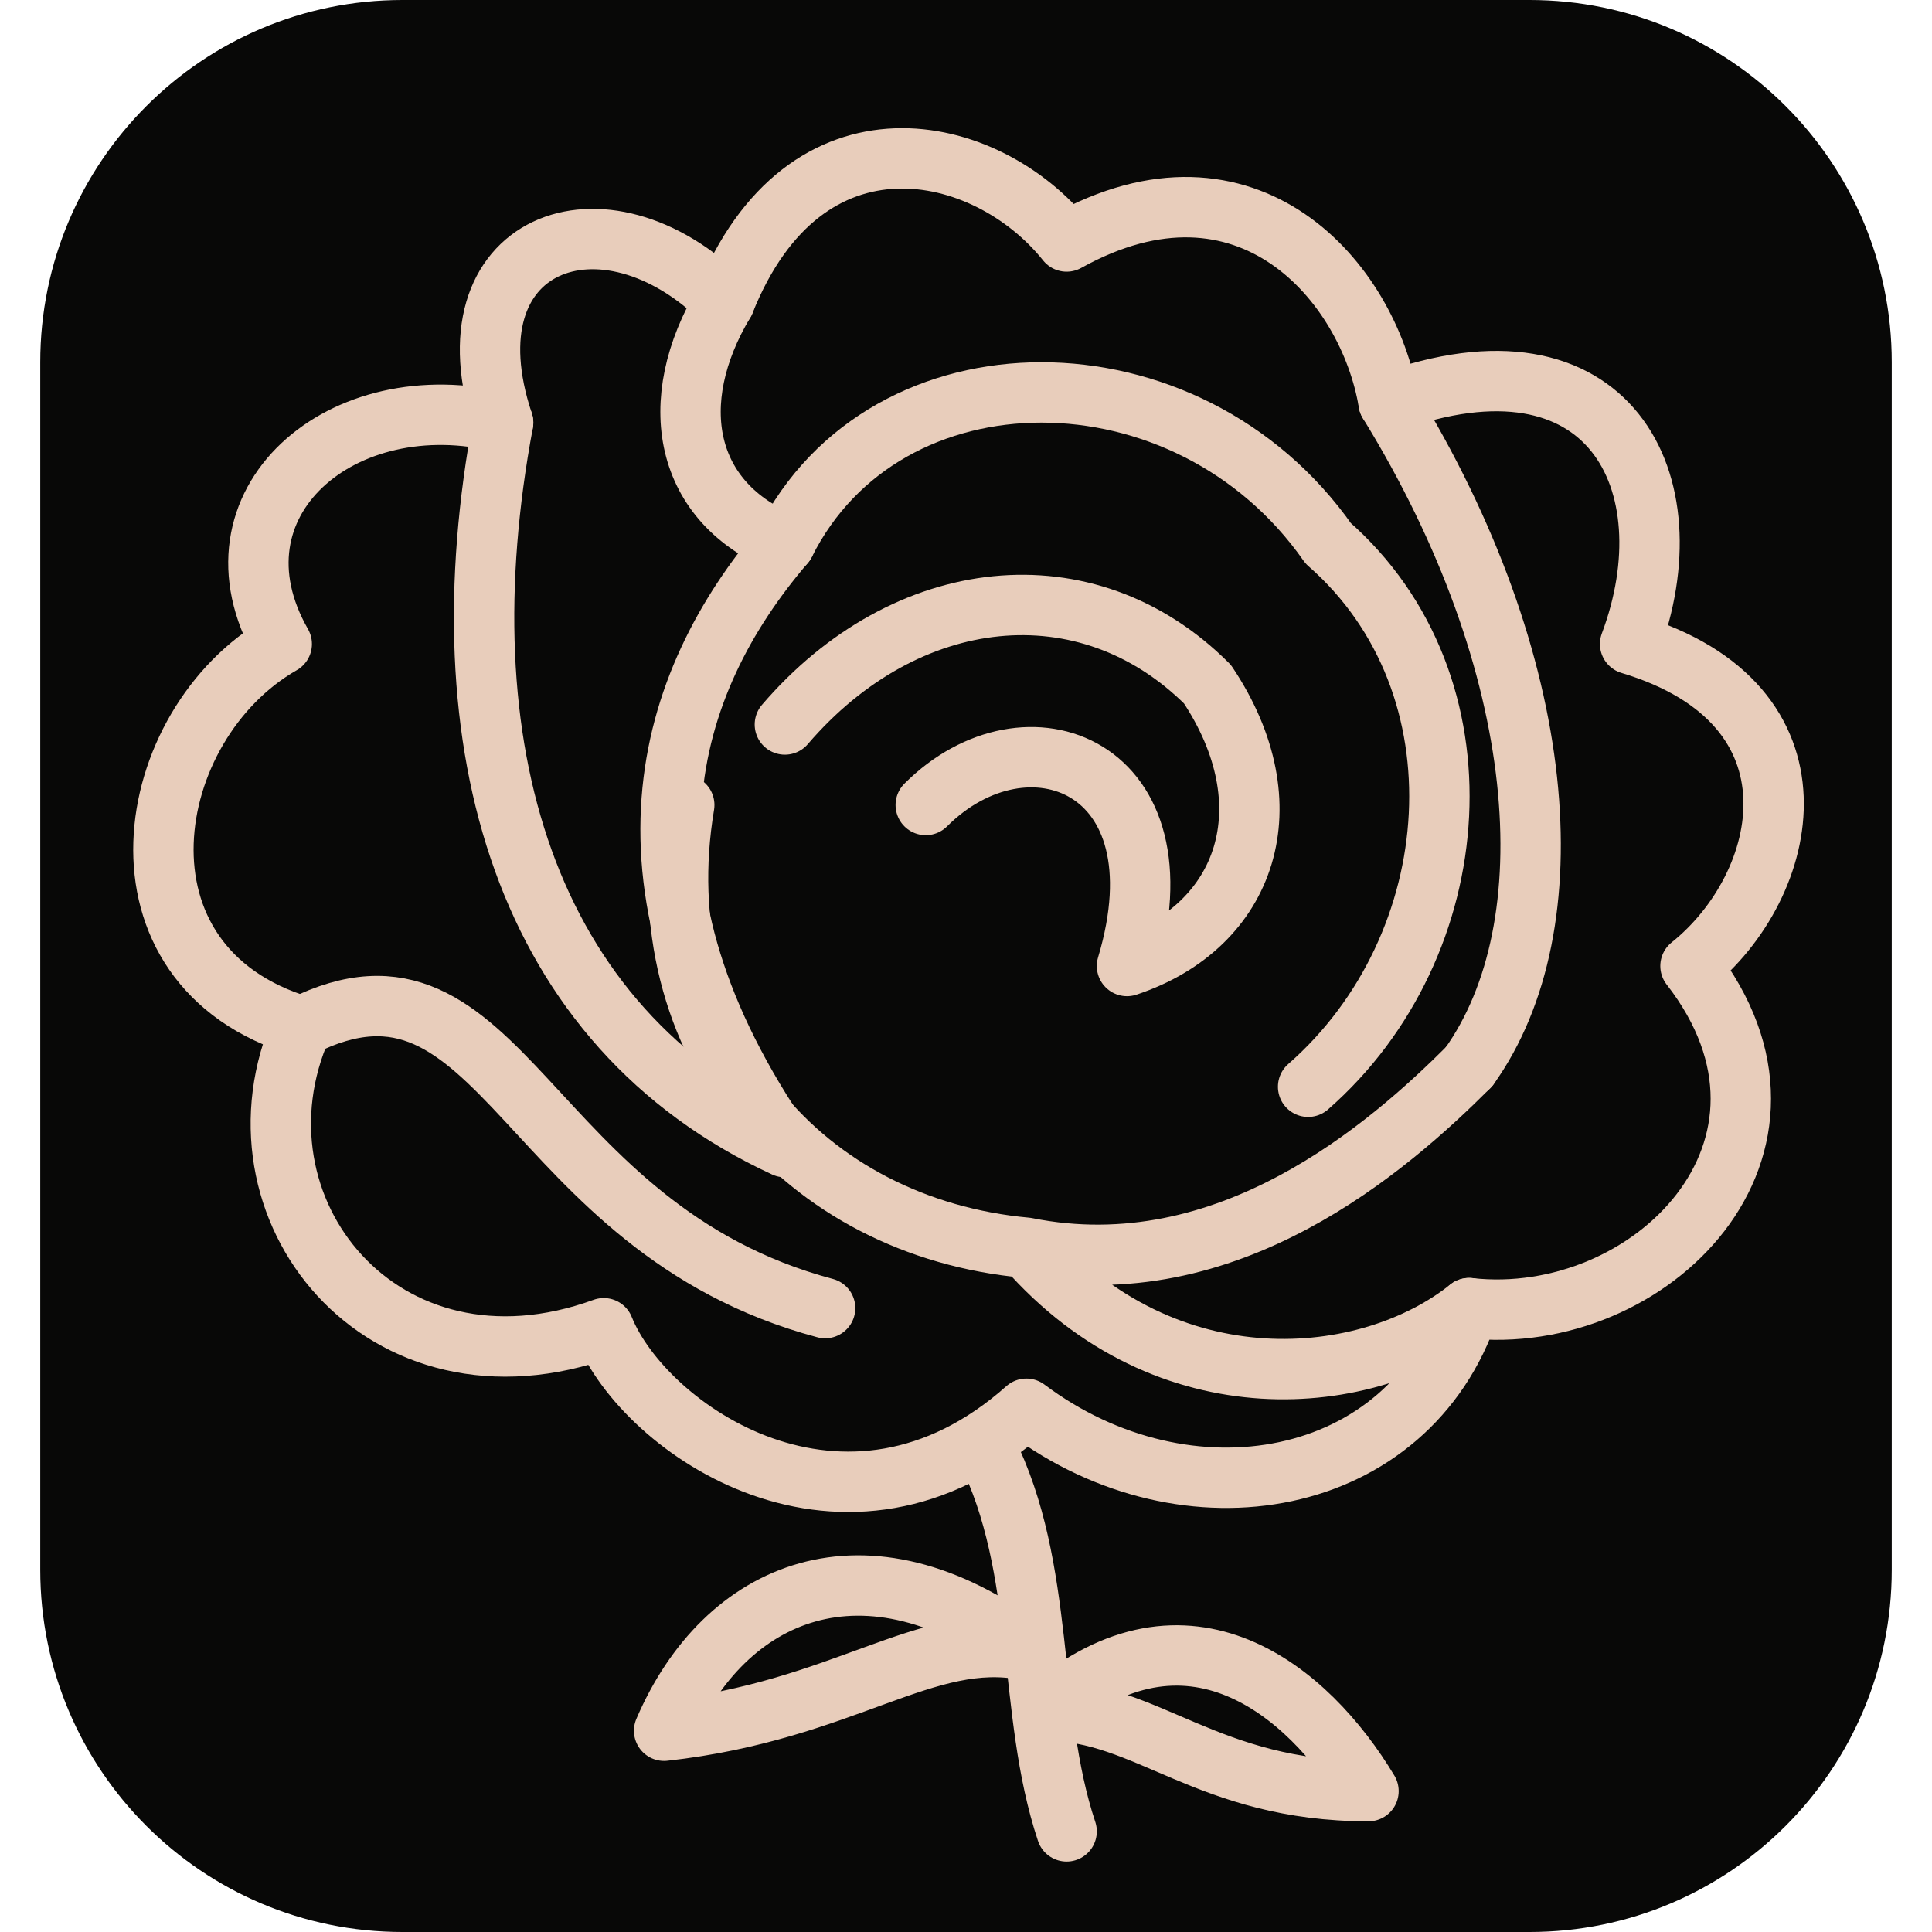
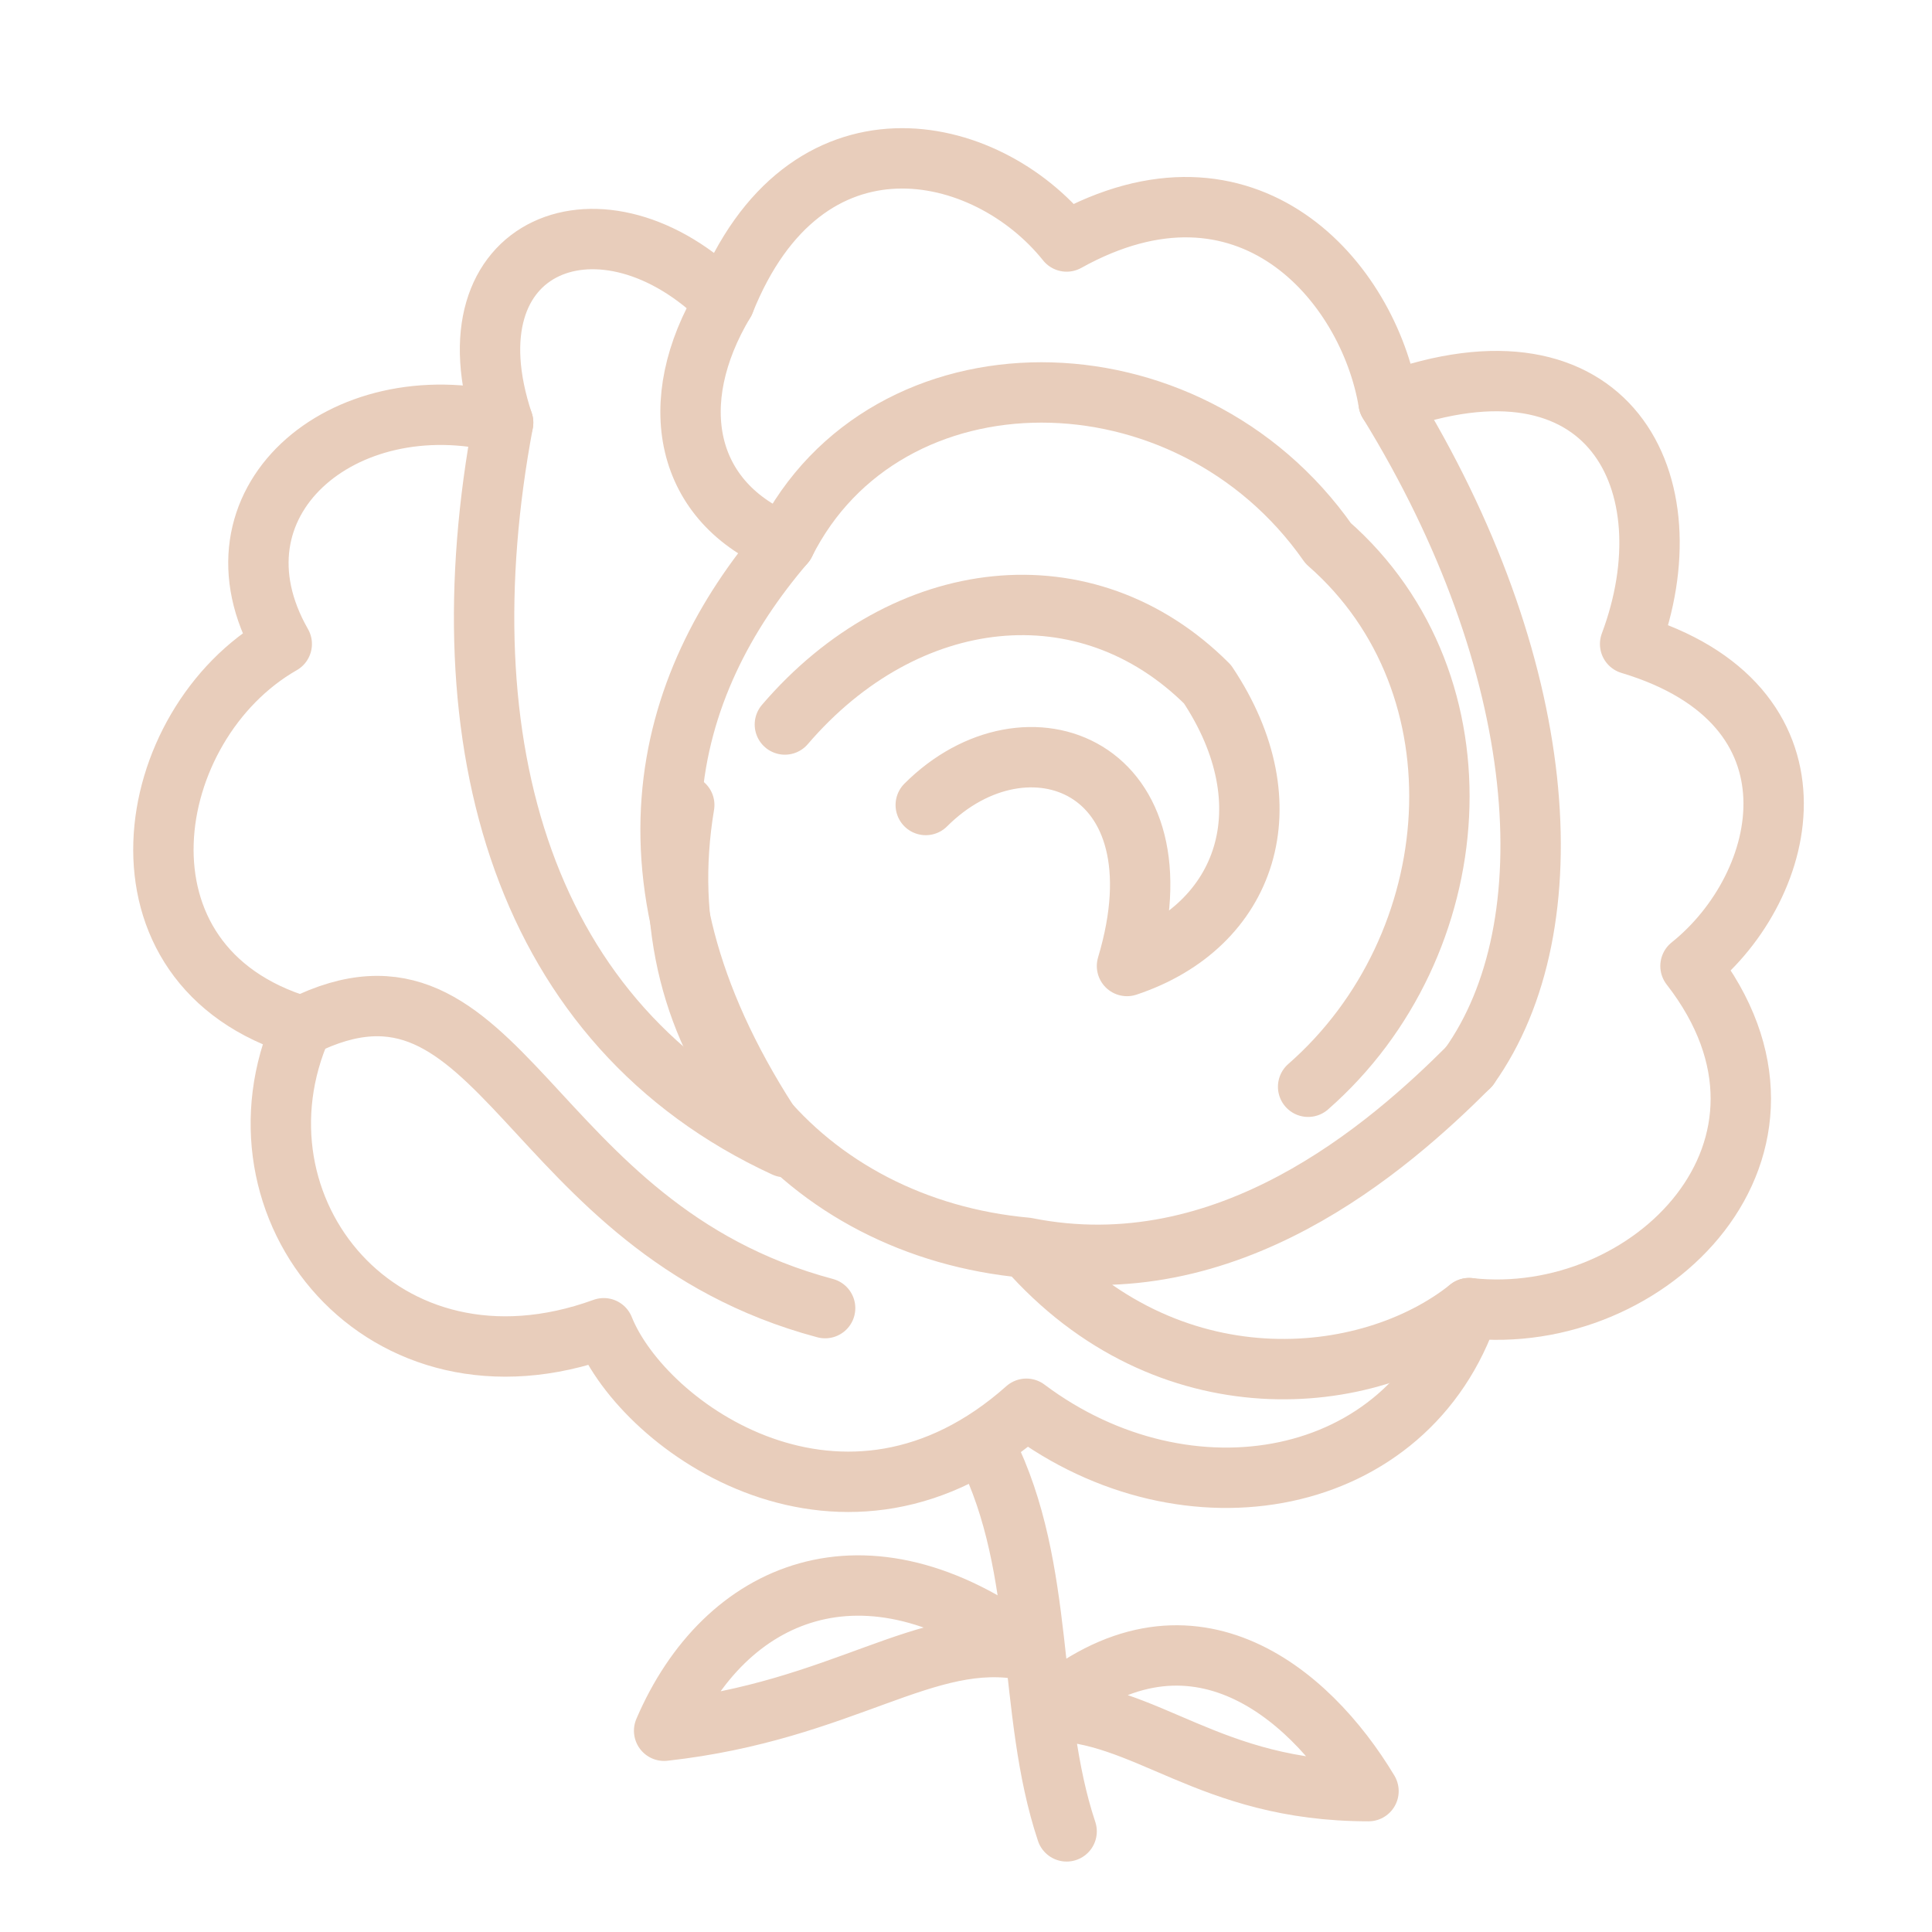
<svg xmlns="http://www.w3.org/2000/svg" viewBox="0 0 92 96" width="32" height="32" fill="none" stroke="#e8cdbb" stroke-width="3" stroke-linecap="round" stroke-linejoin="round">
-   <rect width="92" height="96" rx="18" fill="#080807" stroke="none" />
  <path d="M 12,32 C 8,25 15,19 23,21 C 20,12 28,9 34,15 C 38,5 47,7 51,12 C 60,7 66,14 67,20 C 78,16 82,24 79,32 C 89,35 87,44 82,48 C 89,57 80,66 71,65 C 68,74 57,76 49,70 C 40,78 30,71 28,66 C 17,70 9,60 13,51 C 3,48 5,36 12,32 Z" />
  <path d="M 23,21 C 20,37 24,51 37,57 C 28,44 31,34 37,27 C 32,25 31,20 34,15" />
  <path d="M 37,27 C 42,17 57,17 64,27 C 72,34 71,47 63,54 M 67,20 C 75,33 76,46 71,53" />
  <path d="M 37,36 C 43,29 52,28 58,34 C 62,40 60,46 54,48 C 57,38 49,35 44,40" />
  <path d="M 32,40 C 30,52 38,61 49,62 C 59,64 67,57 71,53 M 13,51 C 23,46 24,61 39,65 M 49,62 C 56,70 66,69 71,65" />
  <path d="M 47,72 C 50,78 49,85 51,91 M 49,82 C 41,76 34,79 31,86 C 40,85 44,81 49,82 M 50,85 C 57,79 63,84 66,89 C 58,89 55,85 50,85" />
</svg>
